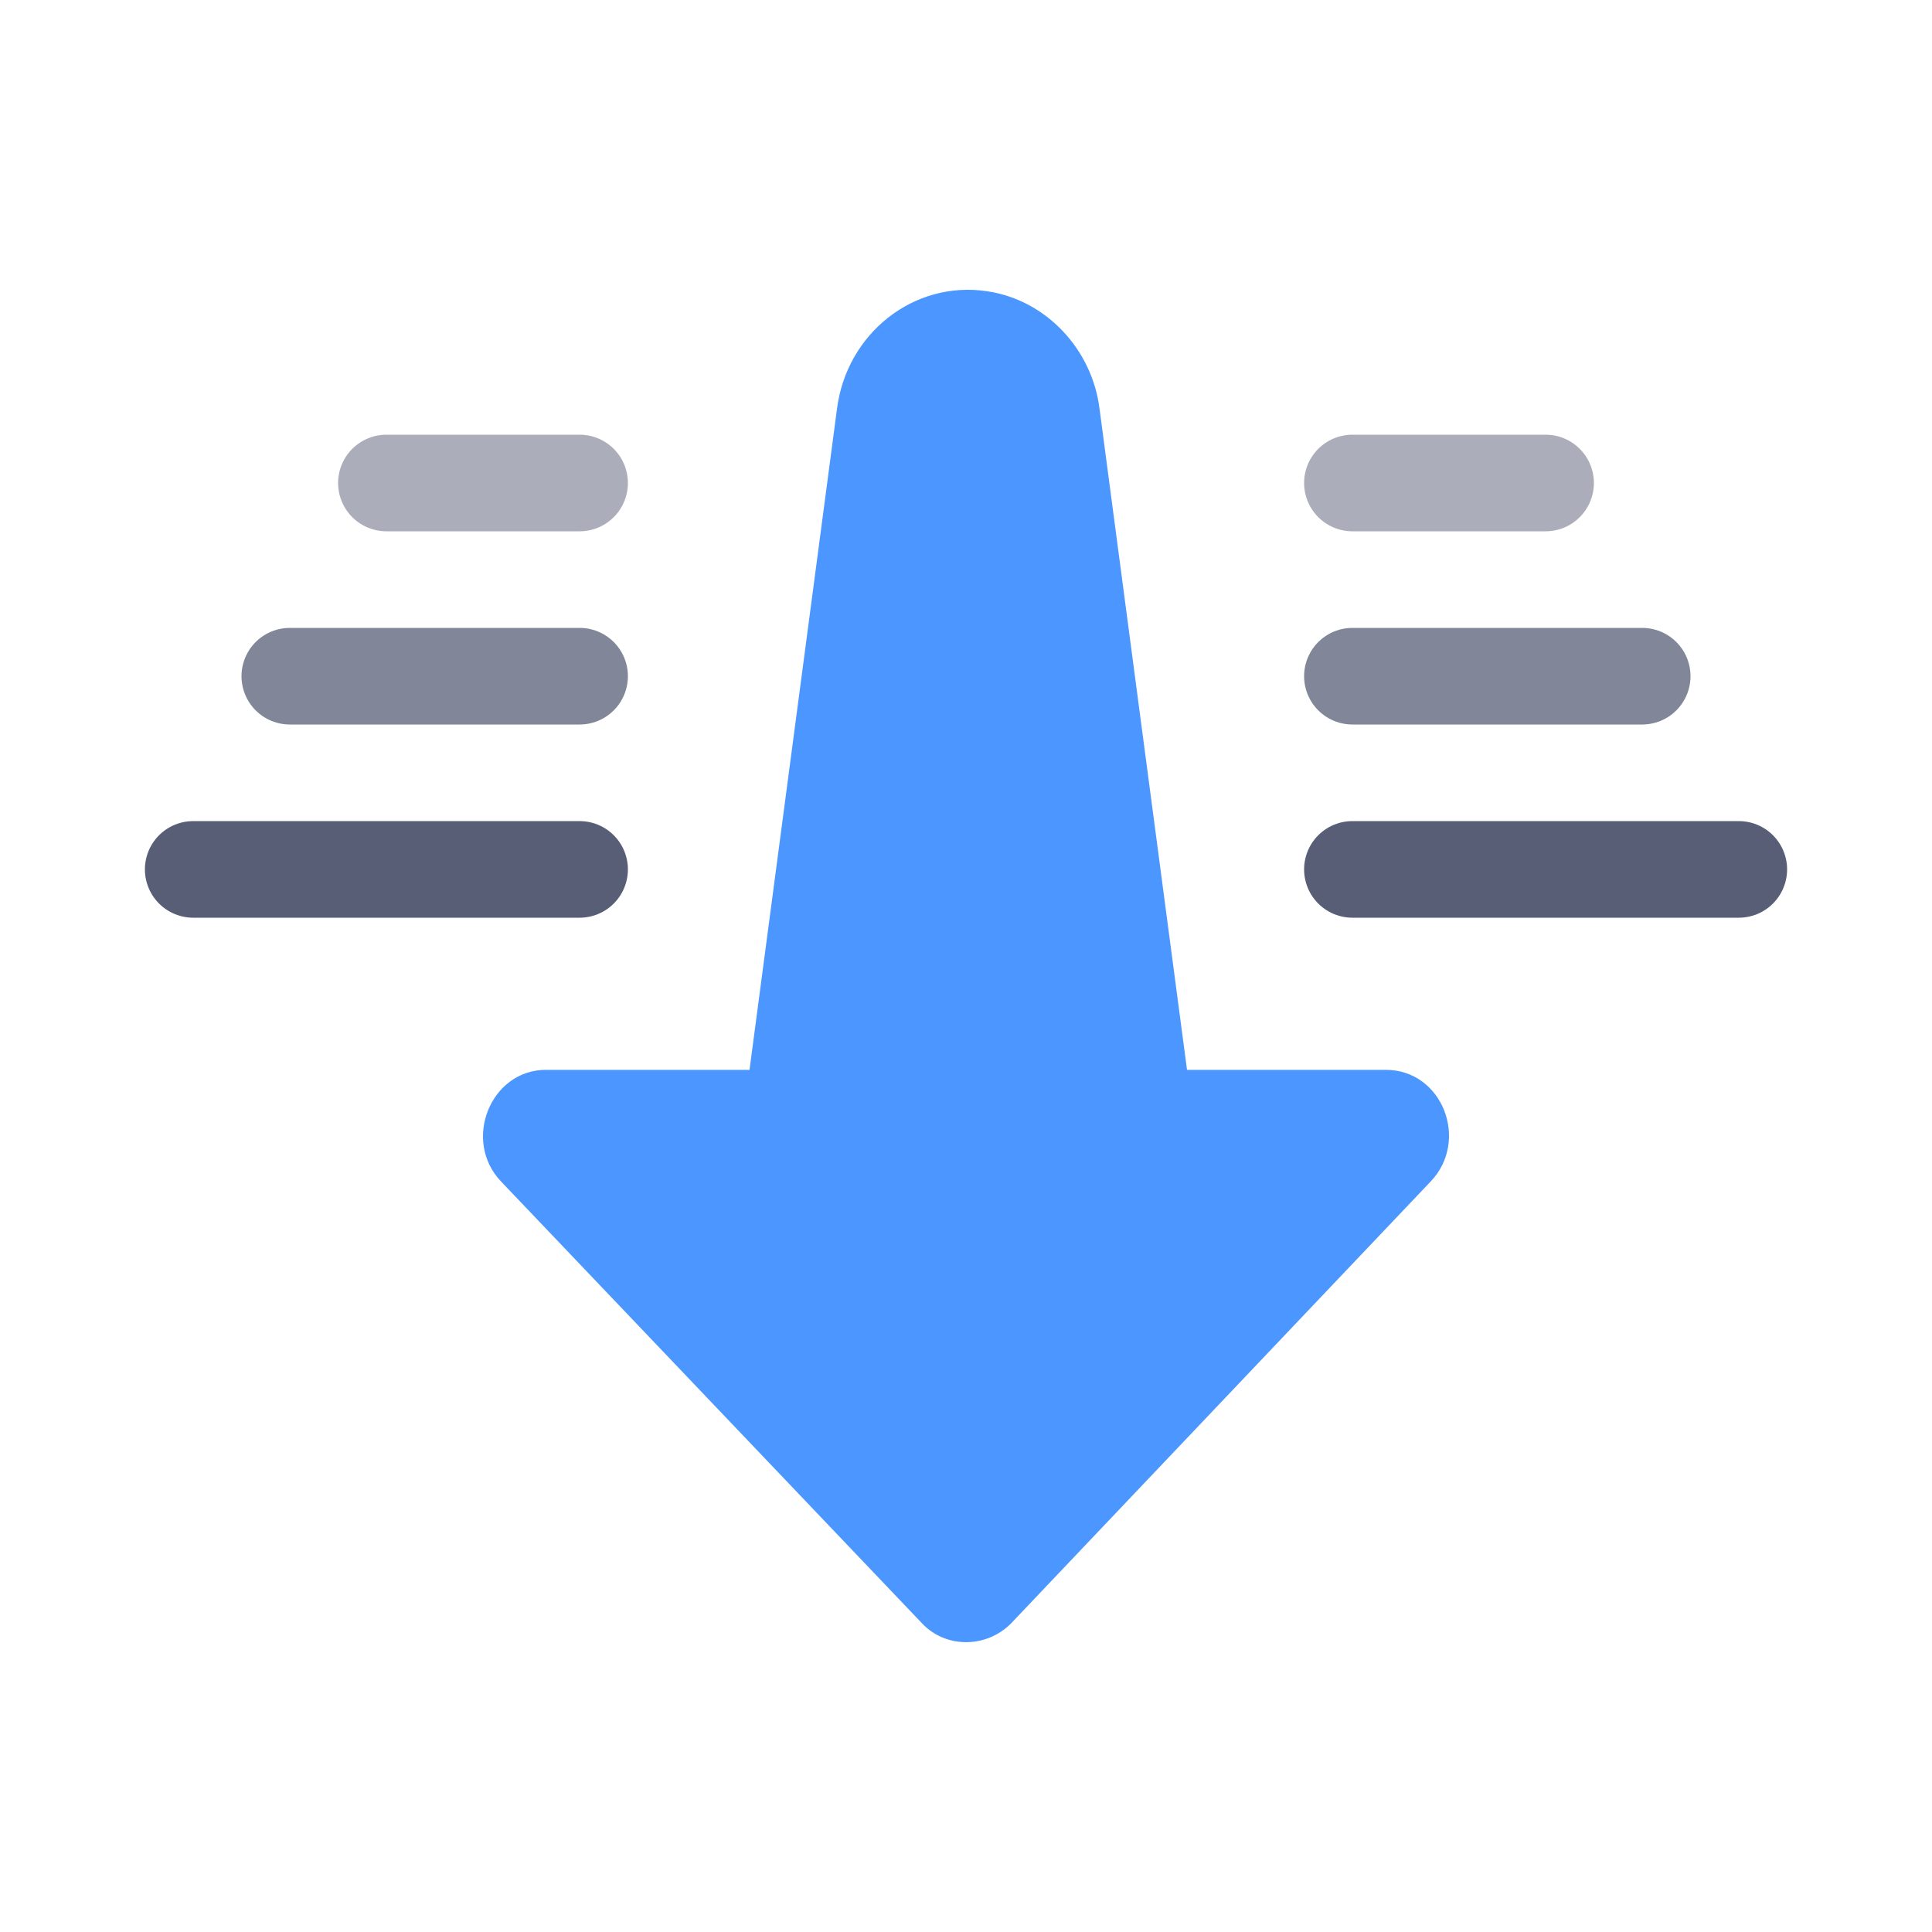
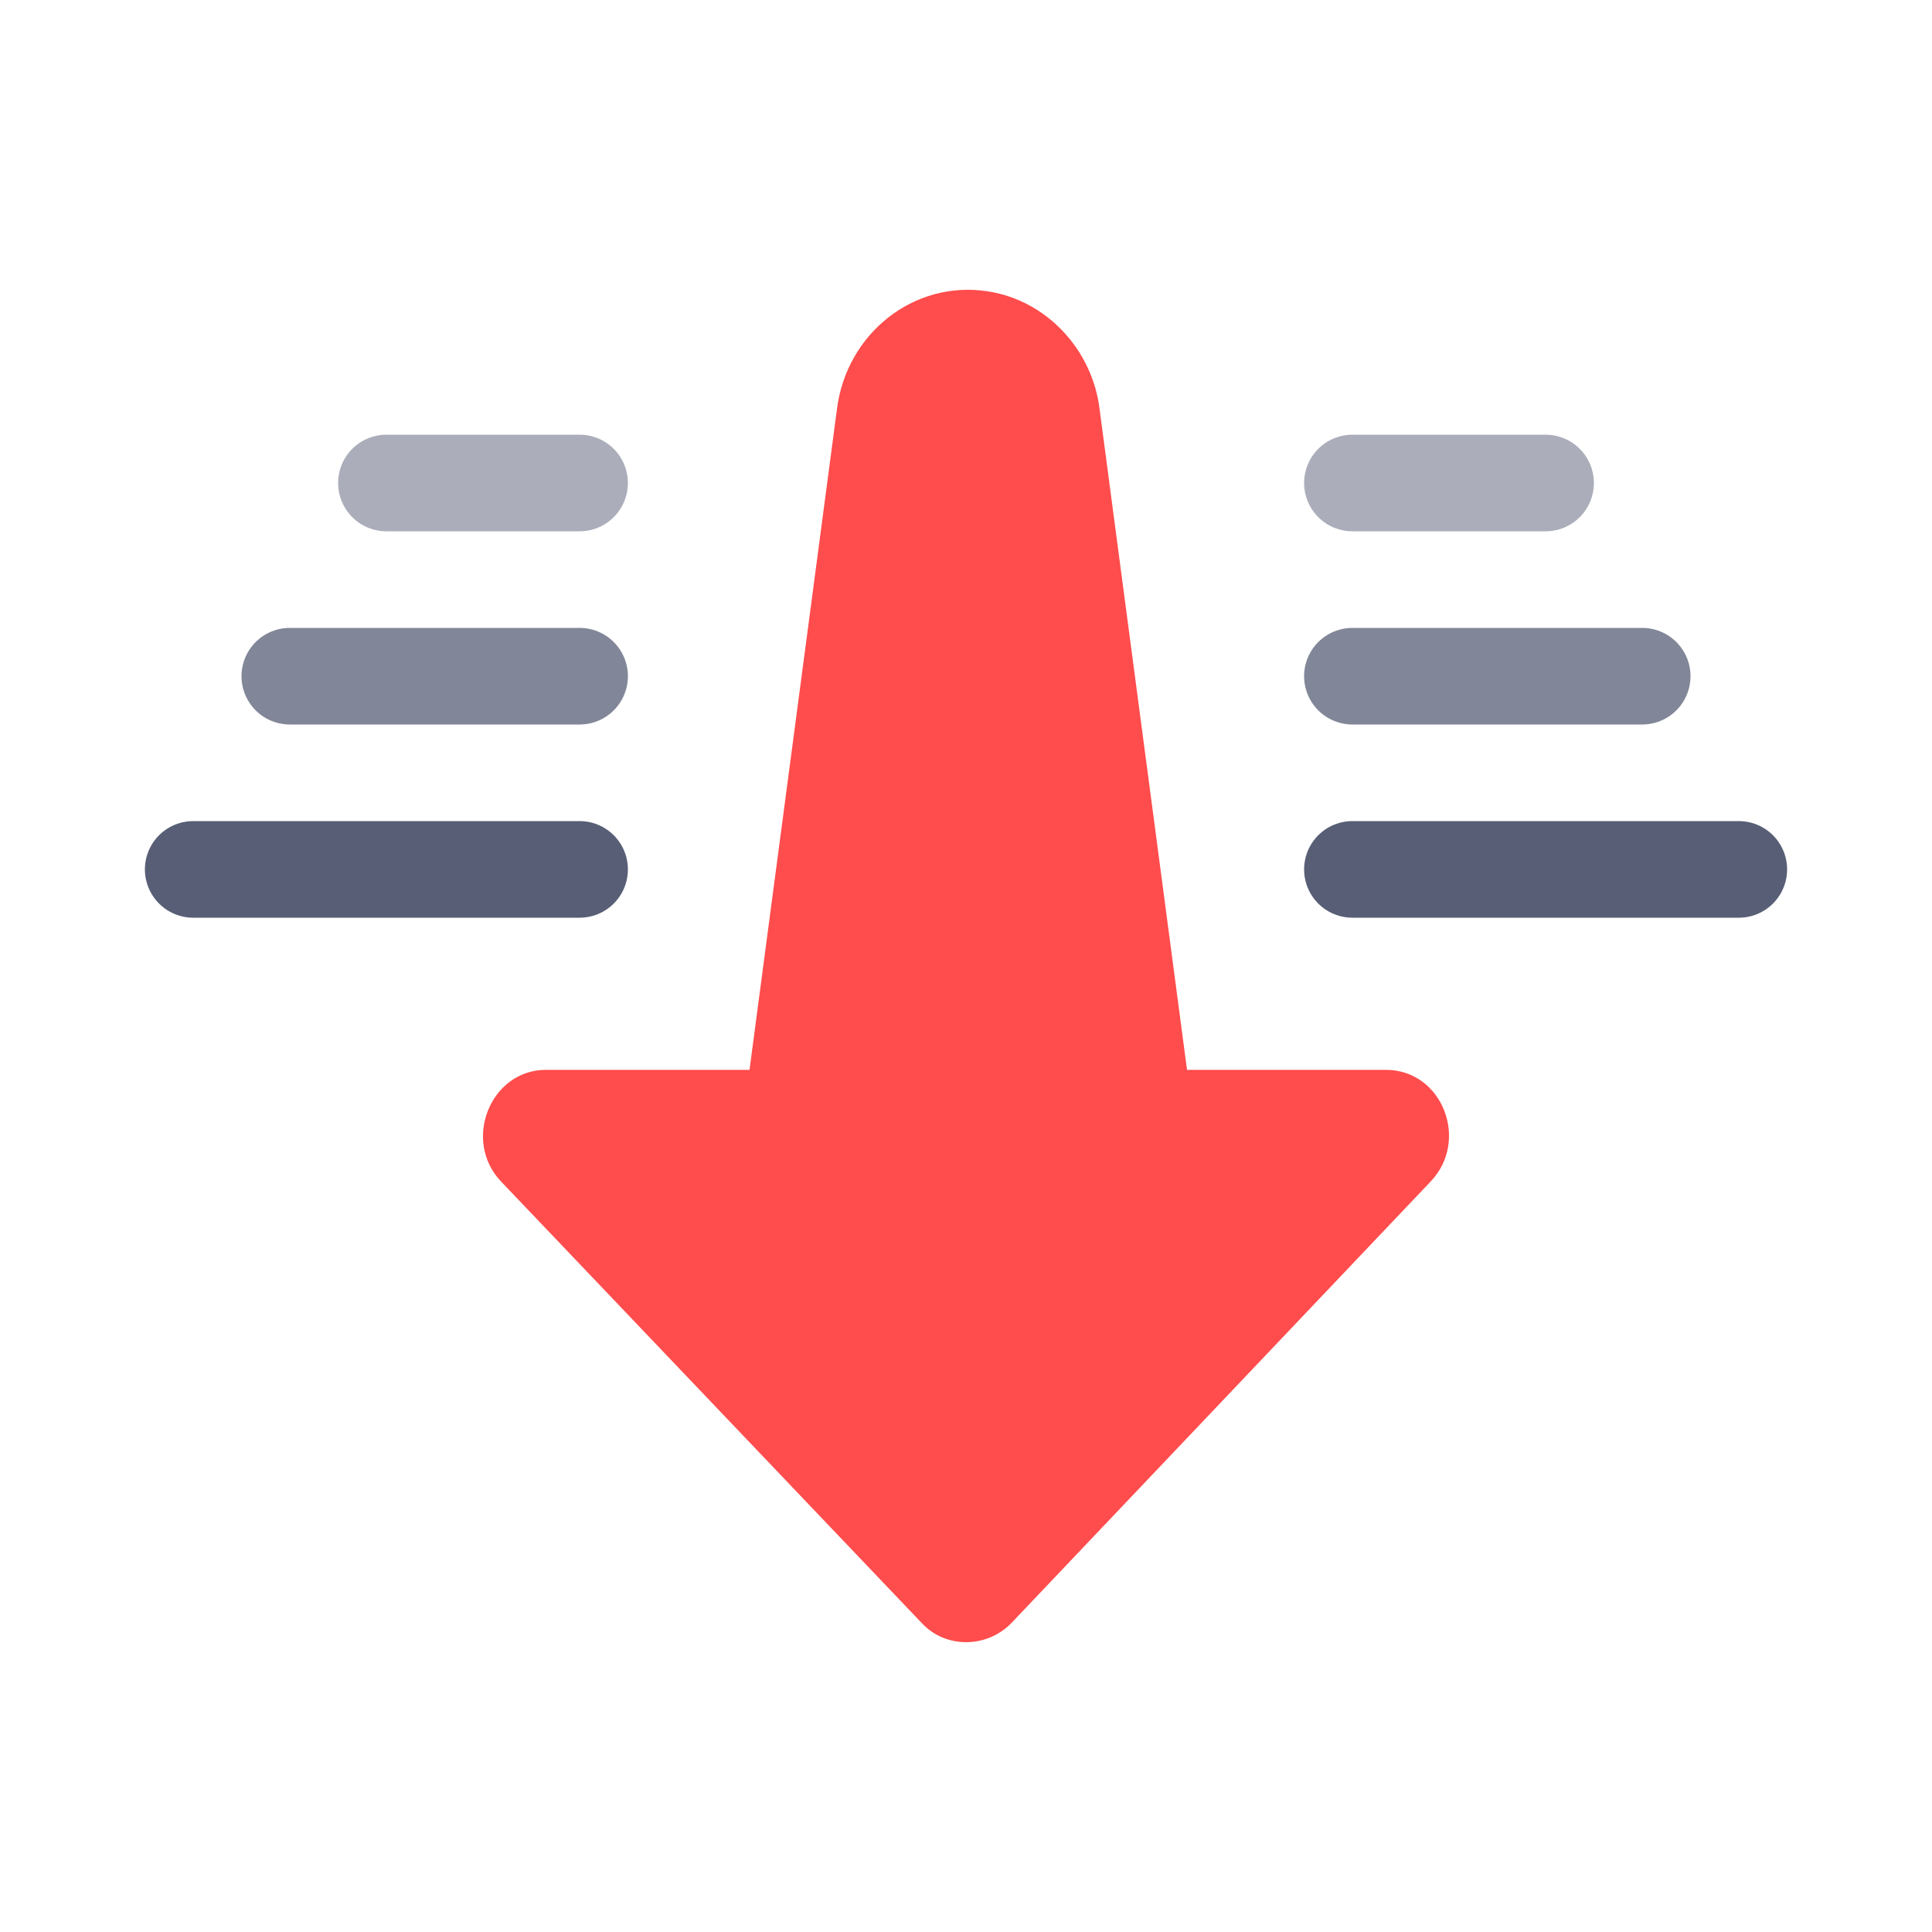
<svg xmlns="http://www.w3.org/2000/svg" width="20px" height="20px" viewBox="0 0 20 20" version="1.1">
  <defs />
  <g id="Page-1" stroke="none" stroke-width="1" fill="none" fill-rule="evenodd">
    <g id="send-back">
      <g transform="translate(10, 10) rotate(180) translate(-10, -10) translate(2, 3)">
-         <path d="M12.348,5.925 L10.241,5.925 L9.336,12.764 C9.238,13.548 8.54,14.1 7.781,13.985 C7.169,13.895 6.692,13.381 6.617,12.764 L5.712,5.925 L3.654,5.925 C3.068,5.925 2.785,5.193 3.19,4.769 L7.535,0.193 C7.792,-0.064 8.21,-0.064 8.453,0.193 L12.813,4.769 C13.217,5.193 12.923,5.925 12.348,5.925" id="Fill-1" fill="#4C97FF" />
+         <path d="M12.348,5.925 L10.241,5.925 L9.336,12.764 C9.238,13.548 8.54,14.1 7.781,13.985 C7.169,13.895 6.692,13.381 6.617,12.764 L5.712,5.925 L3.654,5.925 C3.068,5.925 2.785,5.193 3.19,4.769 L7.535,0.193 C7.792,-0.064 8.21,-0.064 8.453,0.193 L12.813,4.769 C13.217,5.193 12.923,5.925 12.348,5.925" id="Fill-1" fill="#FF4C4C" />
        <path d="M12,8 L16,8" id="Stroke-6" stroke="#575E75" stroke-linecap="round" stroke-linejoin="round" />
        <path d="M12,10 L15,10" id="Stroke-6-Copy" stroke="#575E75" opacity="0.75" stroke-linecap="round" stroke-linejoin="round" />
        <path d="M12,12 L14,12" id="Stroke-6-Copy-2" stroke="#575E75" opacity="0.5" stroke-linecap="round" stroke-linejoin="round" />
        <path d="M0,8 L4,8" id="Stroke-10" stroke="#575E75" stroke-linecap="round" stroke-linejoin="round" />
        <path d="M1,10 L4,10" id="Stroke-10-Copy" stroke="#575E75" opacity="0.75" stroke-linecap="round" stroke-linejoin="round" />
        <path d="M2,12 L4,12" id="Stroke-10-Copy-2" stroke="#575E75" opacity="0.5" stroke-linecap="round" stroke-linejoin="round" />
      </g>
    </g>
  </g>
</svg>
